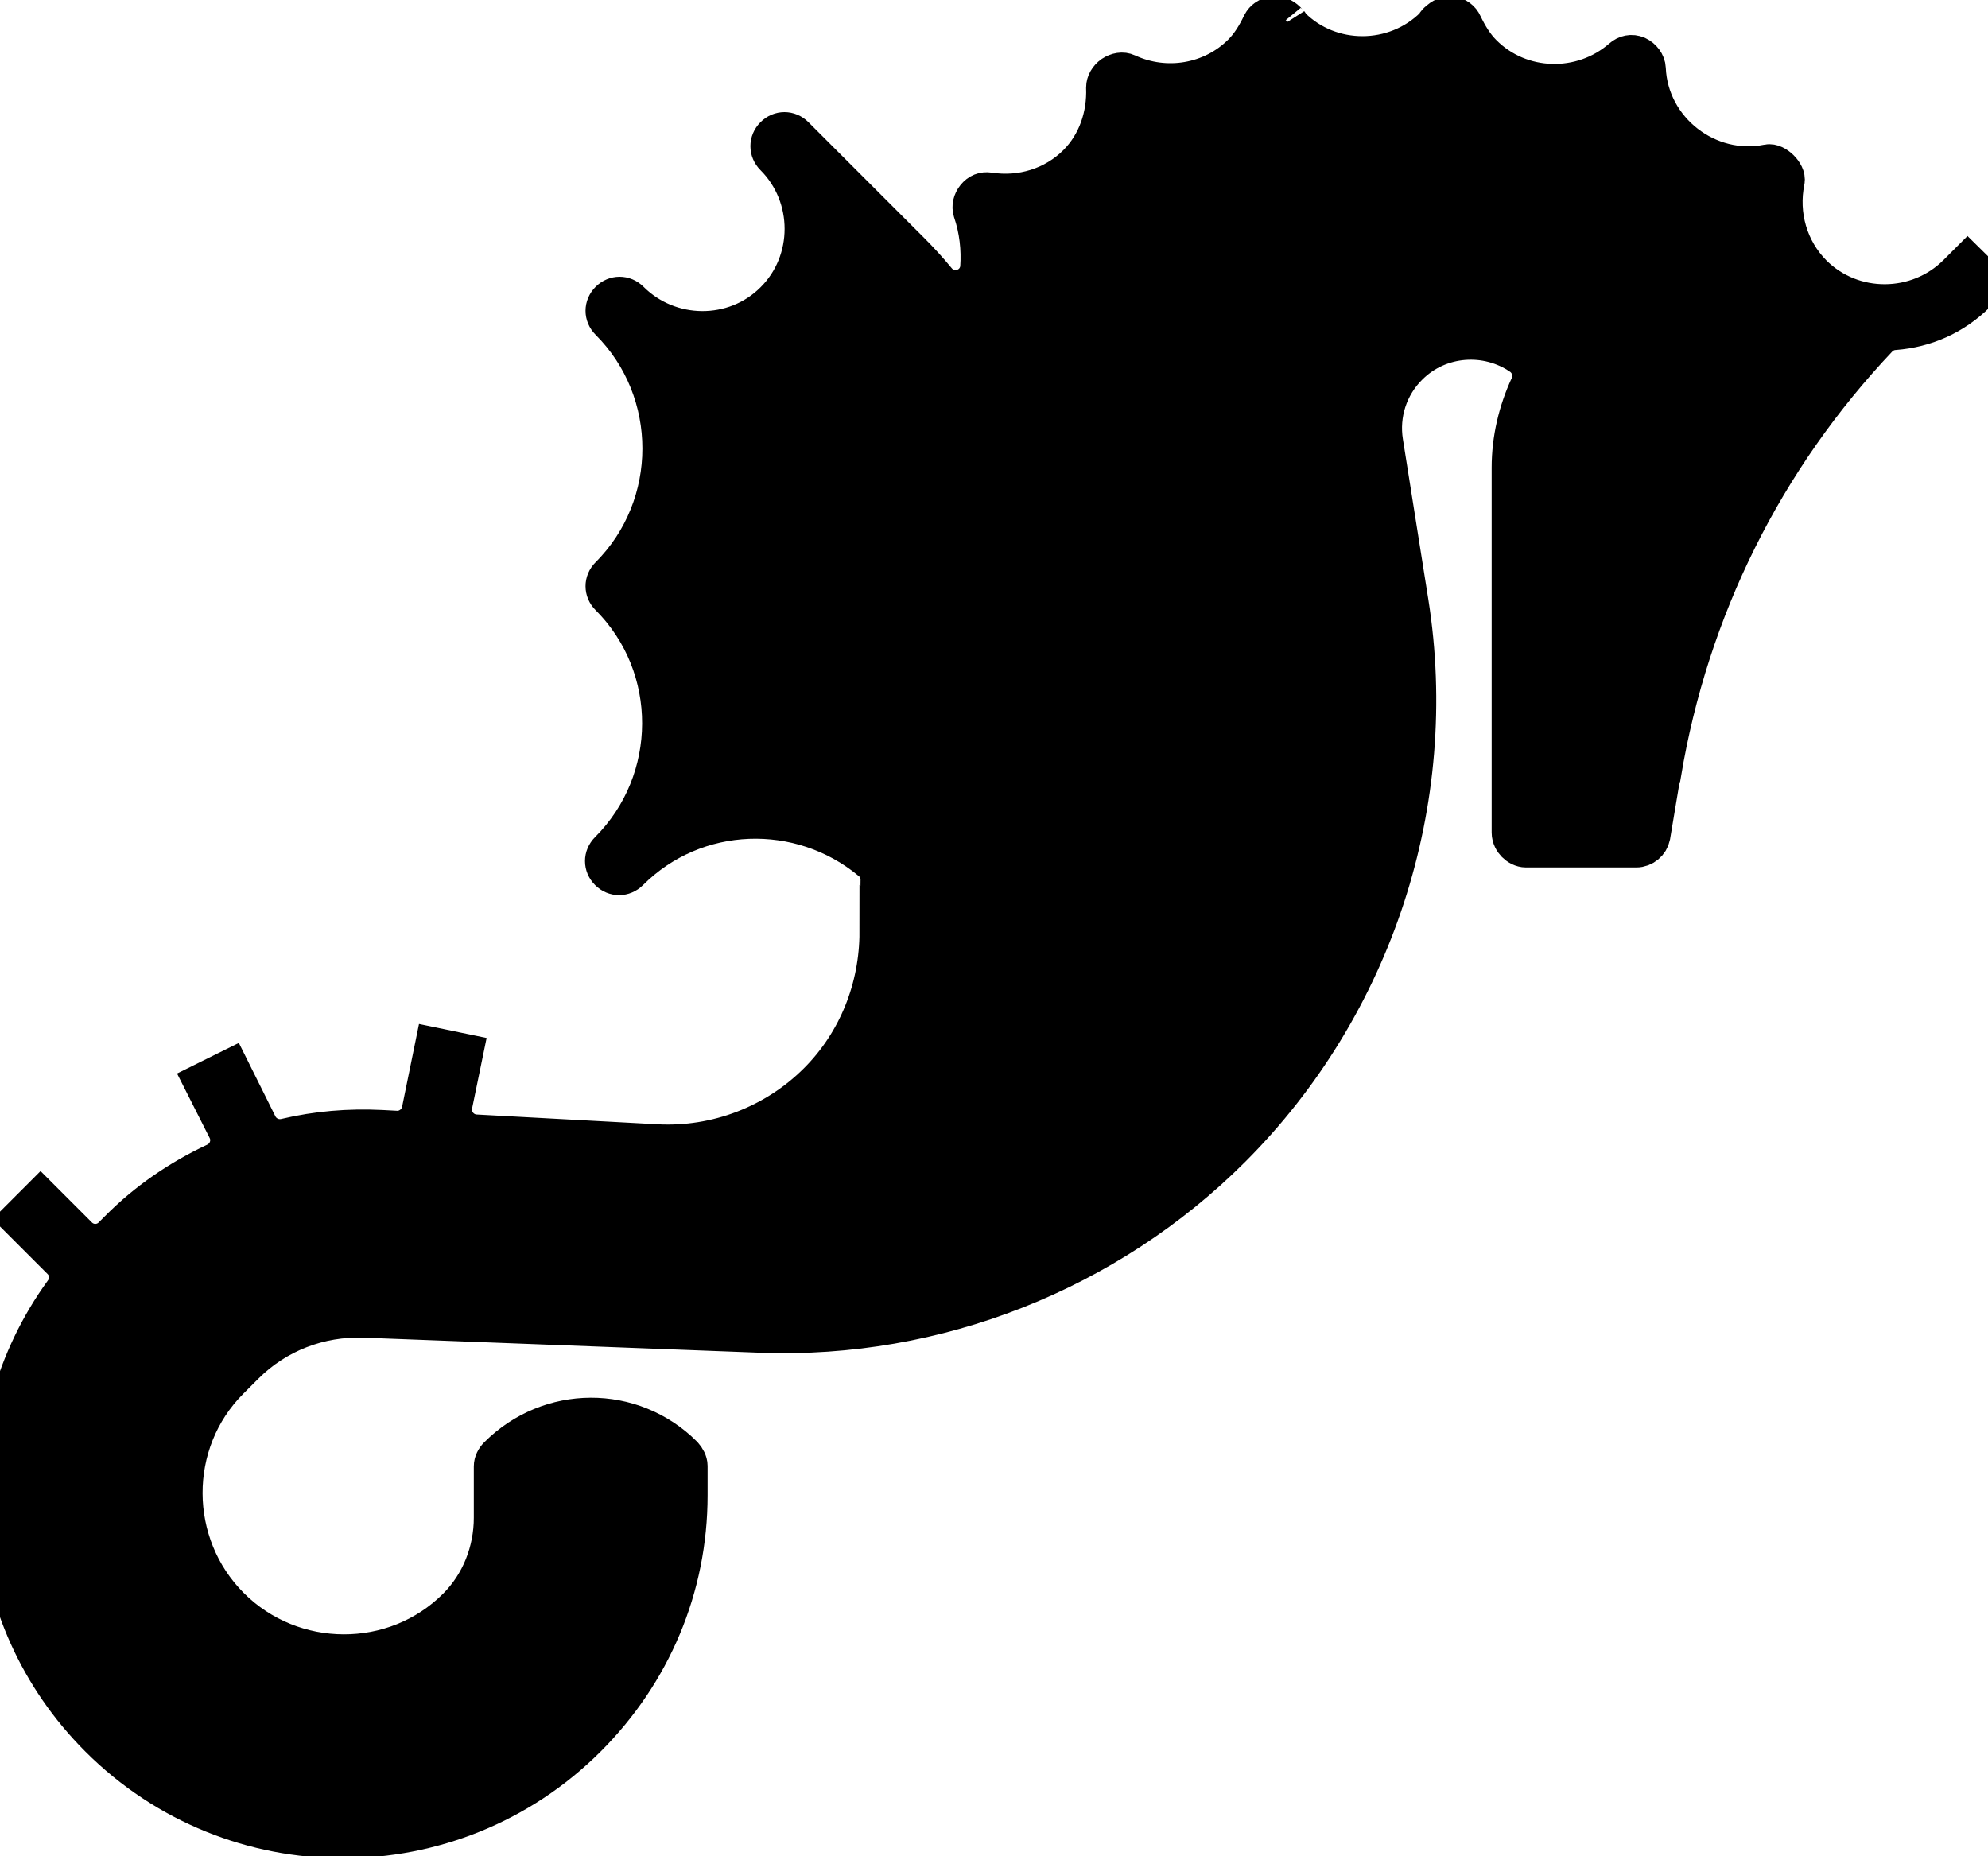
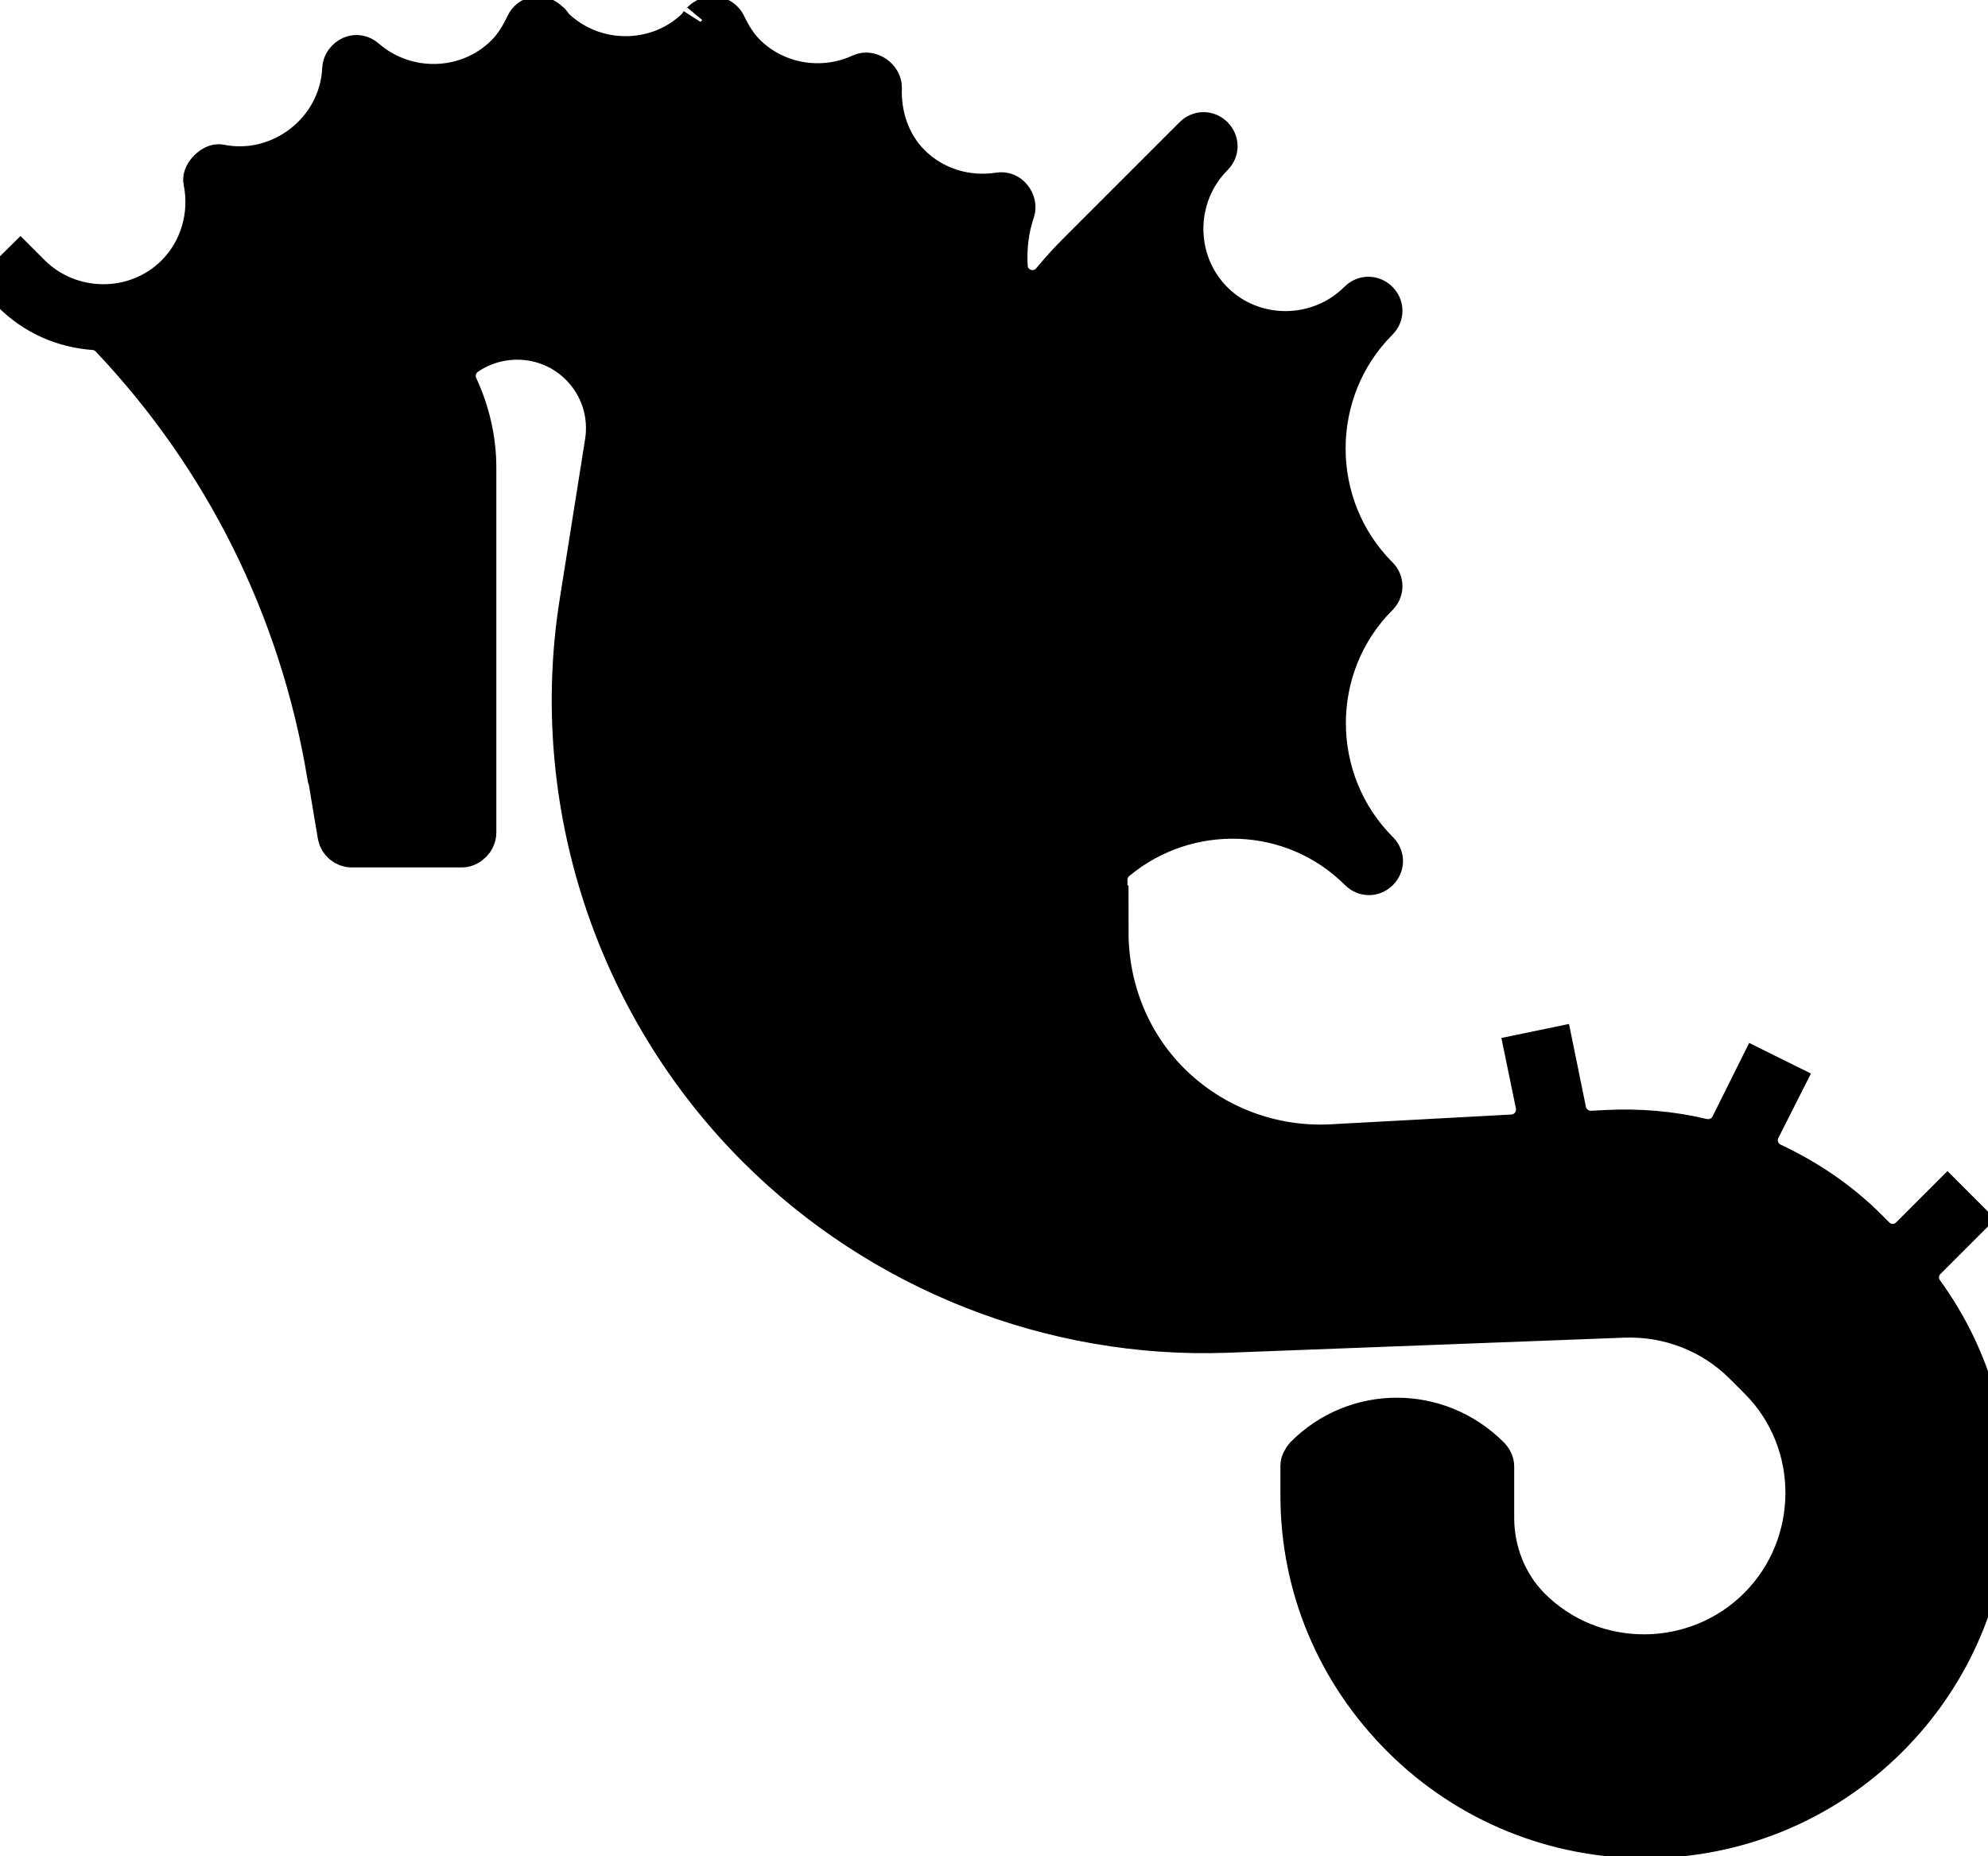
<svg xmlns="http://www.w3.org/2000/svg" width="60" height="56" enable-background="new 0 0 64 64" version="1.1" viewBox="0 0 7.5 7">
-   <path stroke="currentColor" fill="currentColor" d="m7.423 0.994-0.039 0.039c-0.149 0.149-0.395 0.151-0.545 0.002-0.092-0.092-0.13-0.225-0.104-0.352 0.006-0.028-0.038-0.071-0.065-0.065-0.226 0.046-0.449-0.125-0.459-0.359-8.547e-4 -0.021-0.016-0.04-0.035-0.049-0.021-0.009-0.041-0.004-0.057 0.01-0.152 0.132-0.384 0.126-0.526-0.017-0.031-0.031-0.054-0.069-0.074-0.111-0.008-0.018-0.024-0.029-0.042-0.032-0.017-0.003-0.038 0.007-0.05 0.02-0.001 0.001-0.002 0.002-0.003 0.003-0.003 0.003 0.004-0.007-0.007 0.007-0.002 0.003-0.003 0.006-0.005 0.008-0.149 0.149-0.394 0.149-0.541 0.002-0.003-0.004-0.006-0.008-0.008-0.012 0.004 0.005-0.007-0.006-0.008-0.008l-0.002-0.002c-0.012-0.012-0.031-0.021-0.049-0.018-0.02 0.003-0.035 0.013-0.044 0.03-0.02 0.042-0.043 0.08-0.074 0.111-0.113 0.113-0.287 0.143-0.434 0.075-0.017-0.008-0.037-0.004-0.054 0.007-0.017 0.012-0.027 0.03-0.027 0.047 0.004 0.106-0.031 0.212-0.107 0.288-0.088 0.088-0.212 0.125-0.333 0.106-0.02-0.003-0.037 0.004-0.05 0.02-0.013 0.016-0.017 0.036-0.012 0.052 0.024 0.07 0.032 0.144 0.027 0.214-0.008 0.08-0.108 0.112-0.161 0.05-0.033-0.04-0.066-0.076-0.101-0.111l-0.436-0.436c-0.022-0.022-0.055-0.022-0.077 0-0.022 0.022-0.022 0.055 0 0.077 0.15 0.15 0.15 0.397 1e-7 0.546-0.15 0.15-0.396 0.147-0.545-0.002-0.022-0.022-0.055-0.022-0.077 0-0.022 0.022-0.022 0.055 0 0.077 0.264 0.264 0.264 0.698 0 0.962-0.022 0.022-0.022 0.055 0 0.077 0.264 0.264 0.262 0.696-0.002 0.96-0.022 0.022-0.022 0.055 0 0.077 0.022 0.022 0.055 0.022 0.077 0 0.249-0.249 0.645-0.26 0.911-0.04 0.022 0.017 0.035 0.044 0.035 0.072l-0.002 0.199-0.002-0.002c-9e-7 0.212-0.081 0.416-0.231 0.566-0.16 0.16-0.382 0.245-0.608 0.233l-0.684-0.037c-0.056-0.004-0.095-0.056-0.084-0.111l0.04-0.194-0.111-0.023-0.049 0.24c-0.009 0.044-0.049 0.076-0.094 0.074l-0.057-0.003c-0.122-0.006-0.242 0.004-0.36 0.032-0.041 0.01-0.084-0.009-0.104-0.047l-0.106-0.213-0.101 0.05 0.09 0.178c0.023 0.046 0.003 0.102-0.044 0.124-0.136 0.064-0.259 0.148-0.365 0.255l-0.023 0.023c-0.036 0.037-0.095 0.037-0.131 0l-0.141-0.141-0.077 0.077 0.156 0.156c0.032 0.032 0.035 0.083 0.008 0.119-0.369 0.509-0.325 1.223 0.134 1.682 0.508 0.508 1.331 0.508 1.84 0 0.245-0.245 0.382-0.568 0.382-0.915v-0.111c3.43e-5 -0.013-0.008-0.028-0.018-0.039-0.194-0.194-0.505-0.192-0.699 0.002-0.011 0.011-0.018 0.025-0.018 0.039v0.194c0 0.126-0.048 0.249-0.137 0.338-0.235 0.235-0.621 0.233-0.856-0.002-0.235-0.235-0.237-0.621-0.002-0.856l0.057-0.057c0.119-0.119 0.282-0.182 0.451-0.176l1.498 0.057c0.66 0.024 1.307-0.232 1.774-0.699 0.537-0.537 0.789-1.307 0.67-2.058l-0.096-0.605c-0.017-0.106 0.018-0.213 0.094-0.288 0.115-0.115 0.296-0.127 0.426-0.037 0.036 0.026 0.049 0.074 0.03 0.114-0.044 0.095-0.069 0.2-0.069 0.307l1e-7 1.377c-4.38e-5 0.017 0.009 0.032 0.017 0.04 0.01 0.01 0.024 0.018 0.039 0.018l0.416 8e-7c0.027-8e-7 0.05-0.02 0.055-0.045l0.039-0.233c5.503e-4 -5.649e-4 0.001-0.001 0.002-0.002 0.104-0.622 0.386-1.189 0.818-1.645 0.016-0.016 0.038-0.026 0.06-0.027 0.115-0.009 0.223-0.055 0.31-0.142l0.039-0.039z" stroke-width=".147" />
+   <path stroke="currentColor" fill="currentColor" d="m0.077 0.994 0.039 0.039c0.149 0.149 0.395 0.151 0.545 0.002 0.092-0.092 0.13-0.225 0.104-0.352-0.006-0.028 0.038-0.071 0.065-0.065 0.226 0.046 0.449-0.125 0.459-0.359 8.547e-4 -0.021 0.016-0.04 0.035-0.049 0.021-0.009 0.041-0.004 0.057 0.01 0.152 0.132 0.384 0.126 0.526-0.017 0.031-0.031 0.054-0.069 0.074-0.111 0.008-0.018 0.024-0.029 0.042-0.032 0.017-0.003 0.038 0.007 0.05 0.02 0.001 0.001 0.002 0.002 0.003 0.003 0.003 0.003-0.004-0.007 0.007 0.007 0.002 0.003 0.003 0.006 0.005 0.008 0.149 0.149 0.394 0.149 0.541 0.002 0.003-0.004 0.006-0.008 0.008-0.012-0.004 0.005 0.007-0.006 0.008-0.008l0.002-0.002c0.012-0.012 0.031-0.021 0.049-0.018 0.02 0.003 0.035 0.013 0.044 0.03 0.02 0.042 0.043 0.08 0.074 0.111 0.113 0.113 0.287 0.143 0.434 0.075 0.017-0.008 0.037-0.004 0.054 0.007 0.017 0.012 0.027 0.03 0.027 0.047-0.004 0.106 0.031 0.212 0.107 0.288 0.088 0.088 0.212 0.125 0.333 0.106 0.02-0.003 0.037 0.004 0.05 0.02 0.013 0.016 0.017 0.036 0.012 0.052-0.024 0.07-0.032 0.144-0.027 0.214 0.008 0.08 0.108 0.112 0.161 0.05 0.033-0.04 0.066-0.076 0.101-0.111l0.436-0.436c0.022-0.022 0.055-0.022 0.077 0 0.022 0.022 0.022 0.055 0 0.077-0.15 0.15-0.15 0.397-1e-7 0.546 0.15 0.15 0.396 0.147 0.545-0.002 0.022-0.022 0.055-0.022 0.077 0 0.022 0.022 0.022 0.055 0 0.077-0.264 0.264-0.264 0.698 0 0.962 0.022 0.022 0.022 0.055 0 0.077-0.264 0.264-0.262 0.696 0.002 0.96 0.022 0.022 0.022 0.055 0 0.077-0.022 0.022-0.055 0.022-0.077 0-0.249-0.249-0.645-0.26-0.911-0.04-0.022 0.017-0.035 0.044-0.035 0.072l0.002 0.199 0.002-0.002c9e-7 0.212 0.081 0.416 0.231 0.566 0.16 0.16 0.382 0.245 0.608 0.233l0.684-0.037c0.056-0.004 0.095-0.056 0.084-0.111l-0.04-0.194 0.111-0.023 0.049 0.24c0.009 0.044 0.049 0.076 0.094 0.074l0.057-0.003c0.122-0.006 0.242 0.004 0.36 0.032 0.041 0.01 0.084-0.009 0.104-0.047l0.106-0.213 0.101 0.05-0.09 0.178c-0.023 0.046-0.003 0.102 0.044 0.124 0.136 0.064 0.259 0.148 0.365 0.255l0.023 0.023c0.036 0.037 0.095 0.037 0.131 0l0.141-0.141 0.077 0.077-0.156 0.156c-0.032 0.032-0.035 0.083-0.008 0.119 0.369 0.509 0.325 1.223-0.134 1.682-0.508 0.508-1.331 0.508-1.84 0-0.245-0.245-0.382-0.568-0.382-0.915v-0.111c-3.43e-5 -0.013 0.008-0.028 0.018-0.039 0.194-0.194 0.505-0.192 0.699 0.002 0.011 0.011 0.018 0.025 0.018 0.039v0.194c0 0.126 0.048 0.249 0.137 0.338 0.235 0.235 0.621 0.233 0.856-0.002 0.235-0.235 0.237-0.621 0.002-0.856l-0.057-0.057c-0.119-0.119-0.282-0.182-0.451-0.176l-1.498 0.057c-0.66 0.024-1.307-0.232-1.774-0.699-0.537-0.537-0.789-1.307-0.67-2.058l0.096-0.605c0.017-0.106-0.018-0.213-0.094-0.288-0.115-0.115-0.296-0.127-0.426-0.037-0.036 0.026-0.049 0.074-0.03 0.114 0.044 0.095 0.069 0.2 0.069 0.307l-1e-7 1.377c4.38e-5 0.017-0.009 0.032-0.017 0.04-0.01 0.01-0.024 0.018-0.039 0.018l-0.416 8e-7c-0.027-8e-7 -0.05-0.02-0.055-0.045l-0.039-0.233c-5.503e-4 -5.649e-4 -0.001-0.001-0.002-0.002-0.104-0.622-0.386-1.189-0.818-1.645-0.016-0.016-0.038-0.026-0.06-0.027-0.115-0.009-0.223-0.055-0.31-0.142l-0.039-0.039z" stroke-width=".147" />
</svg>
